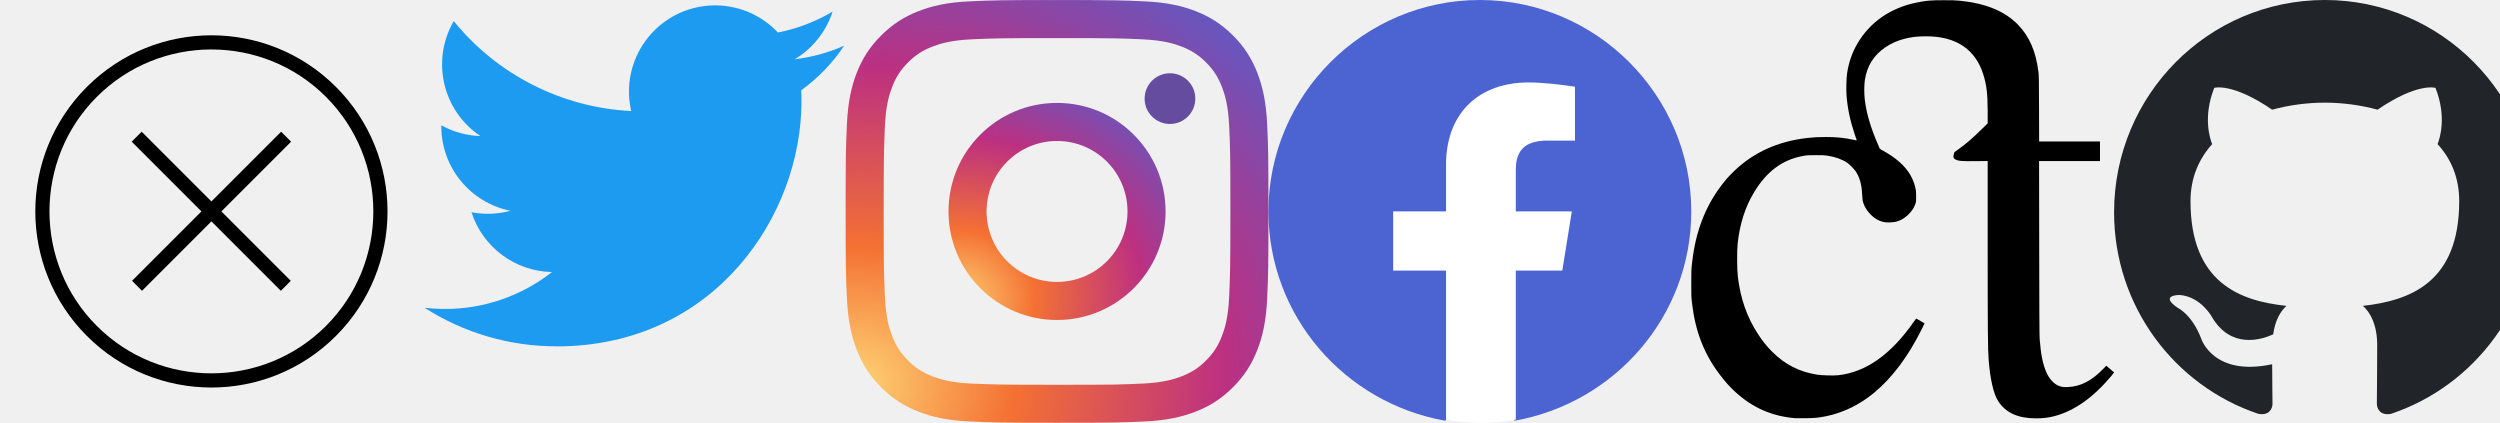
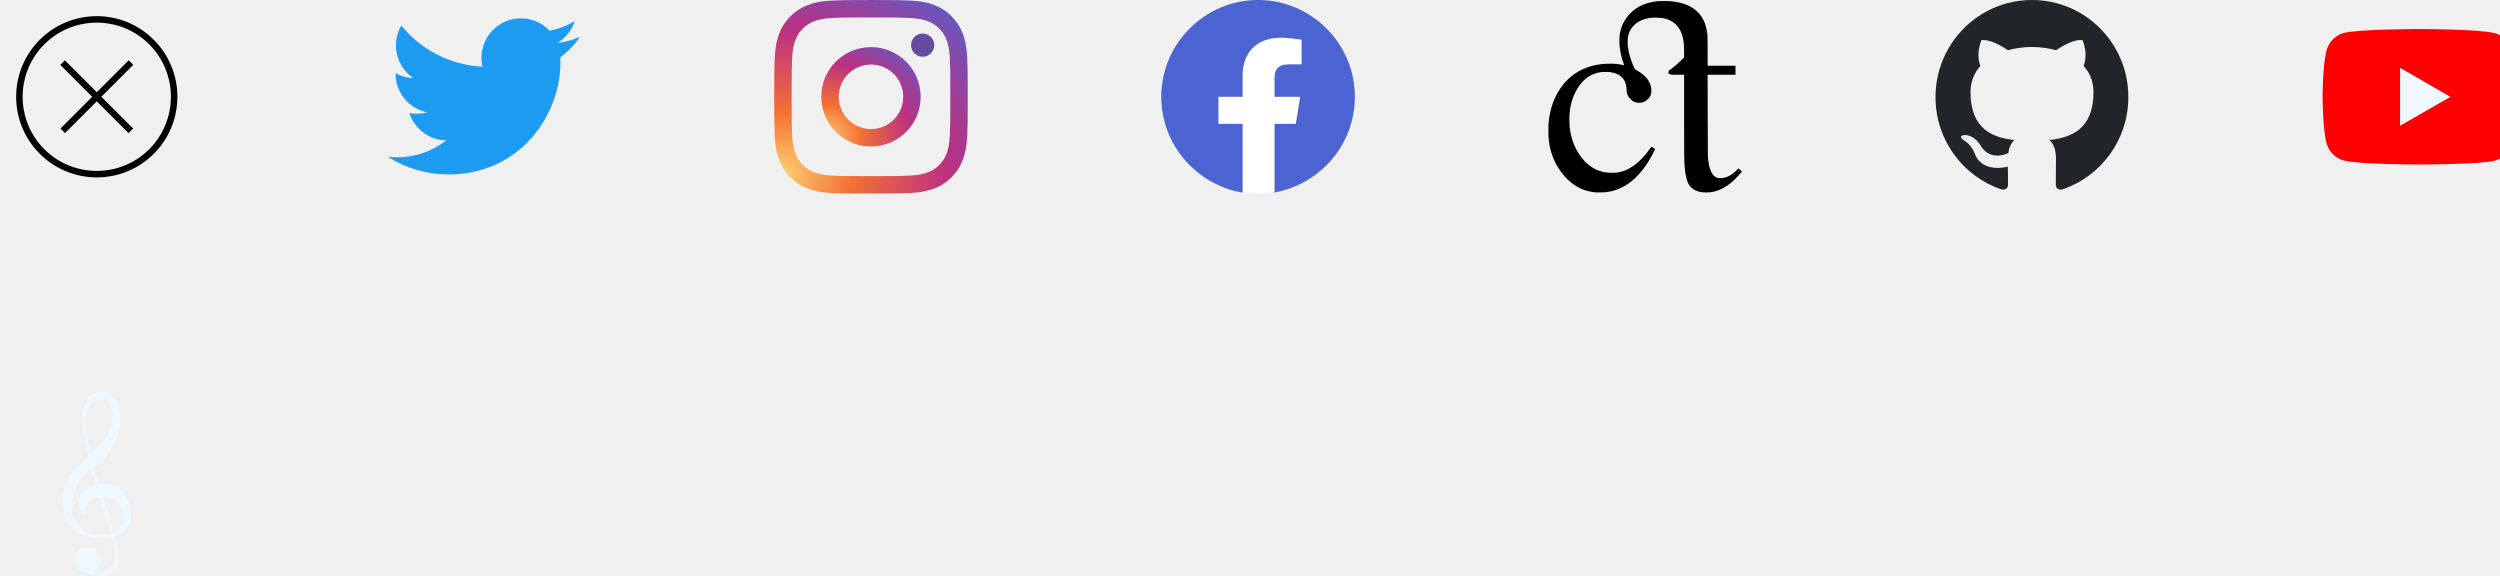
<svg xmlns="http://www.w3.org/2000/svg" xmlns:xlink="http://www.w3.org/1999/xlink">
  <defs>
    <symbol id="close-circle-symbol" viewBox="0 0 32 32">
      <path d="M6.576 6.576c-5.205 5.205-5.205 13.643 0 18.849s13.643 5.205 18.849 0c5.206-5.206 5.206-13.643 0-18.849s-13.643-5.205-18.849 0zM24.67 24.67c-4.781 4.781-12.56 4.781-17.341 0s-4.781-12.56 0-17.341c4.781-4.781 12.56-4.781 17.341 0s4.78 12.56 0 17.341z" />
      <path d="m10.722 9.969-.754.754 5.278 5.278-5.253 5.253.754.754L16 16.755l5.253 5.253.754-.754-5.253-5.253 5.278-5.278-.754-.754L16 15.247z" />
    </symbol>
    <symbol id="twitter-symbol" viewBox="0 0 248 204">
      <path fill="#1d9bf0" d="M221.95 51.29c.15 2.17.15 4.34.15 6.53 0 66.73-50.8 143.69-143.69 143.69v-.04c-27.44.04-54.31-7.82-77.41-22.64 3.99.48 8 .72 12.02.73 22.74.02 44.83-7.61 62.72-21.66-21.61-.41-40.56-14.5-47.18-35.07 7.57 1.46 15.37 1.16 22.8-.87-23.56-4.76-40.51-25.46-40.51-49.5v-.64c7.02 3.91 14.88 6.08 22.92 6.32C11.58 63.31 4.74 33.79 18.14 10.71c25.64 31.55 63.47 50.73 104.08 52.76-4.07-17.54 1.49-35.92 14.61-48.25 20.34-19.12 52.33-18.14 71.45 2.19 11.31-2.23 22.15-6.38 32.07-12.26-3.77 11.69-11.66 21.62-22.2 27.93 10.01-1.18 19.79-3.86 29-7.95-6.78 10.16-15.32 19.01-25.2 26.16z" />
    </symbol>
    <symbol id="instagram-symbol" viewBox="0 0 492 491.9">
      <radialGradient id="a" cx="56.35" cy="19.218" r="711.335" gradientTransform="matrix(.999 -.052 .044 .849 -48.174 433.501)" gradientUnits="userSpaceOnUse">
        <stop offset="0" stop-color="#fed576" />
        <stop offset=".263" stop-color="#f47133" />
        <stop offset=".609" stop-color="#bc3081" />
        <stop offset="1" stop-color="#4c63d2" />
      </radialGradient>
      <path fill="url(#a)" d="M84.9 12.9C68.7 19.2 55 27.6 41.3 41.3 27.6 54.9 19.2 68.7 12.9 84.8c-6.1 15.6-10.2 33.5-11.4 59.7C.3 170.7 0 179.1 0 245.9c0 66.8.3 75.2 1.5 101.4 1.2 26.2 5.4 44.1 11.4 59.7 6.3 16.2 14.7 29.9 28.4 43.6C55 464.3 68.7 472.7 84.9 479c15.6 6.1 33.5 10.2 59.7 11.4 26.2 1.2 34.6 1.5 101.4 1.5 66.8 0 75.2-.3 101.4-1.5 26.2-1.2 44.1-5.4 59.7-11.4 16.2-6.3 29.9-14.7 43.6-28.4 13.7-13.7 22.1-27.4 28.4-43.6 6.1-15.6 10.2-33.5 11.4-59.7 1.2-26.2 1.5-34.6 1.5-101.4 0-66.8-.3-75.2-1.5-101.4-1.2-26.2-5.4-44.1-11.4-59.7-6.3-16.1-14.7-29.9-28.3-43.5-13.7-13.7-27.4-22.1-43.6-28.4-15.6-6.1-33.5-10.2-59.7-11.4C321.3.3 312.9 0 246.1 0c-66.8 0-75.2.3-101.4 1.5-26.3 1.1-44.2 5.3-59.8 11.4Zm260.5 32.8c24 1.1 37 5.1 45.7 8.5 11.5 4.5 19.7 9.8 28.3 18.4 8.6 8.6 13.9 16.8 18.4 28.3 3.4 8.7 7.4 21.7 8.5 45.7 1.2 25.9 1.4 33.7 1.4 99.4s-.3 73.5-1.4 99.4c-1.1 24-5.1 37-8.5 45.7-4.5 11.5-9.8 19.7-18.4 28.3-8.6 8.6-16.8 13.9-28.3 18.4-8.7 3.4-21.7 7.4-45.7 8.5-25.9 1.2-33.7 1.4-99.4 1.4s-73.5-.3-99.4-1.4c-24-1.1-37-5.1-45.7-8.5-11.5-4.5-19.7-9.8-28.3-18.4-8.6-8.6-13.9-16.8-18.4-28.3-3.4-8.7-7.4-21.7-8.5-45.7-1.2-25.9-1.4-33.7-1.4-99.4s.3-73.5 1.4-99.4c1.1-24 5.1-37 8.5-45.7 4.5-11.5 9.8-19.7 18.4-28.3 8.6-8.6 16.8-13.9 28.3-18.4 8.7-3.4 21.7-7.4 45.7-8.5 25.9-1.2 33.7-1.4 99.4-1.4s73.5.2 99.4 1.4z" />
      <radialGradient id="b" cx="154.073" cy="134.55" r="365.28" gradientTransform="matrix(.999 -.052 .044 .849 -35.562 242.995)" gradientUnits="userSpaceOnUse">
        <stop offset="0" stop-color="#fed576" />
        <stop offset=".263" stop-color="#f47133" />
        <stop offset=".609" stop-color="#bc3081" />
        <stop offset="1" stop-color="#4c63d2" />
      </radialGradient>
      <path fill="url(#b)" d="M119.7 246c0 69.8 56.6 126.3 126.3 126.3 69.7 0 126.3-56.6 126.3-126.3 0-69.7-56.5-126.3-126.3-126.3S119.7 176.2 119.7 246zm208.3 0c0 45.3-36.7 82-82 82s-82-36.7-82-82 36.7-82 82-82 82 36.7 82 82z" />
      <circle cx="377.4" cy="114.7" r="29.5" fill="#654c9f" />
    </symbol>
    <symbol id="facebook-symbol" viewBox="0 0 40 40">
      <linearGradient id="b" x1="-277.375" x2="-277.375" y1="406.602" y2="407.573" gradientTransform="matrix(40 0 0 -39.778 11115.001 16212.334)" gradientUnits="userSpaceOnUse">
        <stop offset="0" stop-color="#0062e0" />
        <stop offset="1" stop-color="#19afff" />
      </linearGradient>
      <path fill="url(#b)" d="M16.7 39.8C7.2 38.1 0 29.9 0 20 0 9 9 0 20 0s20 9 20 20c0 9.9-7.2 18.1-16.7 19.8l-1.1-.9h-4.4l-1.1.9z" />
      <path fill="#fff" d="m27.8 25.6.9-5.6h-5.3v-3.9c0-1.6.6-2.8 3-2.8H29V8.2c-1.4-.2-3-.4-4.4-.4-4.6 0-7.8 2.8-7.8 7.8V20h-5v5.6h5v14.1c1.1.2 2.2.3 3.3.3 1.1 0 2.2-.1 3.3-.3V25.6h4.4z" />
    </symbol>
    <symbol id="cthiebaud-symbol" viewBox="0 0 382.07 377.86">
      <path d="M93.832 377.709c-21.112-1.858-38.24-9.37-53.95-23.664-5.08-4.622-9.224-9.262-14.454-16.181C11.66 319.647 3.735 299.304.79 274.614c-.785-6.585-.79-6.7-.789-18.75.003-12.034.008-12.178.811-19.25 3.088-27.162 11.52-49.436 26.027-68.75 4.202-5.594 6.978-8.741 11.89-13.479 17.442-16.823 39.576-26.865 65.854-29.875 5.85-.67 10.164-.894 17.25-.894 9.42 0 16.454.707 24.524 2.466 2.82.615 3.248.657 3.133.31-.073-.222-.808-2.372-1.633-4.778-4.187-12.221-6.55-23.3-7.536-35.332-.432-5.27-.18-15.74.485-20.223 1.447-9.744 4.553-18.708 9.293-26.824 11.336-19.405 29.848-32.269 53.36-37.077C212.406.328 215.935.014 227.708 0c8.056-.01 11.212.083 14.75.434 23.78 2.357 41.102 9.522 53.015 21.929 10.091 10.51 15.863 23.818 18.161 41.875.522 4.103.544 5.271.632 33.812l.09 29.563h54.976v17.75h-55.028l.111 78.437c.072 55.82.184 79.52.389 82.188 1.086 14.195 2.866 22.98 6.152 30.37 2.643 5.944 6.677 10.315 11.136 12.067 2.737 1.075 4.1 1.263 8.153 1.125 11.535-.395 21.91-5.793 32.487-16.905l2.265-2.38 3.533 2.987c1.942 1.642 3.539 3.049 3.547 3.126.01.077-.962 1.315-2.157 2.75-16.583 19.923-33.949 32.172-52.226 36.84-4.974 1.27-10.298 1.895-16.134 1.895-16.34 0-27.51-5.106-34.278-15.67-4.183-6.53-7.249-19.946-8.558-37.455-.732-9.795-.872-26.123-.877-102.848v-76.598l-10.187.129c-13.124.166-16.41-.11-19.085-1.604-1.753-.979-2.074-2.279-1.236-4.993l.492-1.592 3.696-2.62c6.637-4.706 12.791-10.024 21.383-18.478l4.937-4.859v-10.644c0-16.29-.983-24.346-4.16-34.143-7.28-22.439-24.682-33.892-51.464-33.87-7.978.007-13.147.6-19.66 2.26-5.943 1.513-11.928 4.159-16.818 7.434-10.838 7.257-16.968 16.986-18.902 30.002-.625 4.201-.673 12.004-.105 16.998 1.433 12.613 5.504 26.432 12.315 41.8 1.289 3.228 1.01 3.115 3.833 4.632 11.49 6.172 20.256 13.867 24.914 21.869 2.144 3.682 3.66 7.467 4.592 11.455.745 3.19.8 3.74.815 8.17.016 4.73.012 4.76-.801 7.14-2.36 6.902-9.84 13.83-16.933 15.684-2.525.66-8.054.96-10.442.568-5.494-.903-10.021-3.568-14.239-8.38-2.43-2.773-4.1-5.546-5.127-8.512-.871-2.514-.981-3.274-1.309-9.048-.481-8.47-2.143-14.385-5.534-19.702-1.52-2.382-5.872-6.794-8.225-8.336-4.532-2.97-10.56-5.08-17.75-6.212-2.343-.368-4.284-.448-10.5-.43-7.485.023-7.703.038-11.875.825-18.364 3.466-32.456 14.023-43.75 32.775-8.038 13.347-12.957 28.758-14.804 46.378-.687 6.548-.612 22.714.134 29.326 2.29 20.27 8.313 37.366 18.691 53.049 4.014 6.065 7.612 10.522 12.222 15.138 11.714 11.732 24.718 18.367 40.907 20.874 4.318.668 14.628.946 18.775.505 24.96-2.652 47.668-18.625 68.178-47.955 1.274-1.821 2.374-3.312 2.444-3.312.113 0 7.341 4.198 7.53 4.374.043.04-1.181 2.587-2.72 5.661-12.237 24.456-26.382 43.31-42.746 56.98-12.74 10.64-27.745 18.024-43.11 21.215-7.002 1.453-10.677 1.812-19.376 1.892-4.33.04-8.38.027-9-.027z" />
    </symbol>
    <symbol id="github-symbol" viewBox="0 0 98 98">
      <path fill-rule="evenodd" clip-rule="evenodd" d="M48.854 0C21.839 0 0 22 0 49.217c0 21.756 13.993 40.172 33.405 46.69 2.427.49 3.316-1.059 3.316-2.362 0-1.141-.08-5.052-.08-9.127-13.59 2.934-16.42-5.867-16.42-5.867-2.184-5.704-5.42-7.17-5.42-7.17-4.448-3.015.324-3.015.324-3.015 4.934.326 7.523 5.052 7.523 5.052 4.367 7.496 11.404 5.378 14.235 4.074.404-3.178 1.699-5.378 3.074-6.6-10.839-1.141-22.243-5.378-22.243-24.283 0-5.378 1.94-9.778 5.014-13.2-.485-1.222-2.184-6.275.486-13.038 0 0 4.125-1.304 13.426 5.052a46.97 46.97 0 0 1 12.214-1.63c4.125 0 8.33.571 12.213 1.63 9.302-6.356 13.427-5.052 13.427-5.052 2.67 6.763.97 11.816.485 13.038 3.155 3.422 5.015 7.822 5.015 13.2 0 18.905-11.404 23.06-22.324 24.283 1.78 1.548 3.316 4.481 3.316 9.126 0 6.6-.08 11.897-.08 13.526 0 1.304.89 2.853 3.316 2.364 19.412-6.52 33.405-24.935 33.405-46.691C97.707 22 75.788 0 48.854 0z" fill="#212529" />
    </symbol>
+     <symbol id="youtube-symbol" viewBox="48.863, 79.223, 202.274, 141.554">
+       <path fill="#F0F8FF" d="M97.437 98.708h102.584v93.685H97.437z" opacity="1" />
+       <path fill="red" d="M149.938 79.223s-63.22 0-79.086 4.123c-8.496 2.374-15.492 9.37-17.866 17.99-4.123 15.867-4.123 48.727-4.123 48.727s0 32.984 4.123 48.601c2.374 8.62 9.245 15.491 17.866 17.865 15.992 4.248 79.086 4.248 79.086 4.248s63.344 0 79.21-4.123c8.621-2.373 15.492-9.12 17.74-17.865 4.249-15.742 4.249-48.601 4.249-48.601s.125-32.985-4.248-48.852c-2.25-8.62-9.12-15.491-17.74-17.74-15.867-4.373-79.211-4.373-79.211-4.373zm-20.116 40.48 52.6 30.36-52.6 30.234v-60.594z" />
+     </symbol>
+     <symbol id="treble_clef-symbol" viewBox="0 0 485 1280">
+       <path fill="#F0F8FF" d="M253.6 33c-22.5 3.6-42.4 13.8-59.2 30.5-25.3 25.1-40 57.9-46.6 104.5-2 14.2-1.7 64.9.5 86.5 5.3 51.1 16.1 109.2 32.6 174.5 3.8 15.1 7.1 28 7.3 28.7.1.7-4.9 5.5-11.2 10.9-50.8 42.7-88.1 80.7-107.9 109.8-27.7 40.9-44.8 85.3-51.8 135.1-2.5 17.9-2.5 59.6 0 77.5 7.7 55.1 28.8 100.1 64.1 136.8 18.5 19.2 38.2 33.5 62.1 45.2 40.7 19.9 81.6 28 134.5 26.7 22.5-.5 34.8-1.9 52.4-5.8 4.9-1.1 9.1-1.8 9.3-1.5.9.9 8.5 29.9 11.9 45.6 10.1 46.7 12 85.8 5.3 111.8-6.3 24.8-25.9 50-51.8 66.8-22.5 14.4-50.3 18.9-67.7 11-5-2.3-14.4-9.9-14.4-11.7 0-.4 3.3-2.5 7.3-4.6 10.8-5.6 23-18.2 28.4-29.3 5.6-11.5 7.3-19.1 8-34.5.4-10.6.1-14.8-1.5-22.6-6.5-31.3-30.8-57.6-60.9-66.1-10.2-2.8-28.6-3-38.3-.4-30.6 8.3-55.2 29-63.4 53.6-7.3 21.9-5.1 48.1 5.9 69.9 15.2 30.3 43 47.5 71.9 44.5l9.1-1 6.7 3.8c33.6 19.4 71.4 24.6 109.7 15.2 38.3-9.4 63.2-33.6 74.5-72.5 5.1-17.8 6-26.4 6.1-55.4 0-20.9-.4-29.9-1.8-40-2.9-20.2-8.1-45.1-14.2-67.4-3.1-11.2-5.5-20.4-5.3-20.6.2-.1 3.9-1.4 8.3-2.9 54.6-18.9 86-58.4 94.1-118.4 1.8-13.9 2.1-44.7.4-57.7-4.2-33.5-15.2-63.5-33.1-90.4-21.2-31.9-41.7-51.5-67.1-64.5-23.6-12-44.6-15.9-86.5-16-12.3-.1-22.3-.1-22.3-.2 0 0-7-24.3-15.5-53.9-8.5-29.6-15.5-54.3-15.5-54.9 0-.6 4.8-4.8 10.8-9.2 55-41.5 97-96.1 125.1-163 15-35.8 26.7-78.7 31.8-116.9 2.5-18.7 2.4-61.6-.1-77.5-6.5-41.5-22.3-74.2-47.7-98.5-15.6-15-31.7-24.3-50.4-29.1-11.2-2.9-33.2-4.1-43.9-2.4zm37.2 50.6c12.8 2.6 21.4 7.3 31.2 17.3 12.9 12.9 20 28.1 23.5 49.5 3.4 21.2 2.8 54-1.6 81.1-6.8 41.6-21.5 77.2-45.7 110.3-9.7 13.4-15.3 20.1-30.6 36.2-17.1 18.1-63.5 62-65.5 62-.9 0-2.4-6.8-9.7-42-19.4-94.3-25-170.4-16.3-222 2.5-15.1 6.1-28.3 9.8-36.5 12.4-27.4 40.9-49.8 71.1-56 9-1.8 24.6-1.8 33.8.1zm-84.4 465.1c2 6.4 16.3 55.6 22.1 76.3 2.5 9.1 4.7 17 5 17.7.3.8-3.6 2.5-11 4.8-49 15.3-88.9 55.4-98.6 99-.8 3.5-1.3 11.6-1.3 19.5.1 11.5.5 14.8 2.8 22.3 5.9 19.8 17.1 35.8 34.9 50.1 3.2 2.5 6.1 4.6 6.5 4.6.4 0 .6-8 .4-17.8-.3-15.1-.1-19.2 1.8-28.2 6.9-33.6 26.4-54.3 61.6-65.3 8.7-2.8 25.3-6.2 26-5.4.8.7 70.7 223.5 75 238.9.6 2.1-6.3 4.8-19.6 7.6-13.9 3-26.8 4.2-45.2 4.2-62.1 0-105.1-15.1-138.9-48.9-28-28.1-44.9-65.7-49.8-111.3-1.6-14.2-1.3-44.2.4-59.8 8.2-71.1 44-144 92-187.3 10.9-9.9 31.4-25.5 33.7-25.6.3-.1 1.3 2 2.2 4.6zM325 728c10.4 2.5 28.2 11.1 37.1 17.9 10.3 7.9 25 23.8 33.3 36.3 11.7 17.6 18.3 33.5 22.2 53.4 2.7 13.3 2.4 37.6-.5 51.4-5 23.6-15.8 41.7-33.3 55.5-7.4 5.9-26.1 16.6-27 15.5-.3-.3-3-9.3-6.2-20-14.4-48.5-47.6-152.6-60.6-190-7.9-22.8-7.7-21.8-3.8-22.3 7.7-1.2 30.4.2 38.8 2.3z" />
+     </symbol>
  </defs>
-   <view id="close-circle-view" viewBox="0 0 50 50" />
-   <view id="twitter-view" viewBox="50 0 50 41.8" />
-   <view id="instagram-view" viewBox="100 0 50 50" />
-   <view id="facebook-view" viewBox="150 0 50 50" />
-   <view id="cthiebaud-view" viewBox="200 0 50 49.5" />
-   <view id="github-view" viewBox="250 0 50 50" />
-   <use xlink:href="#close-circle-symbol" width="50" height="50" x="0" y="0" id="close-circle" />
-   <use xlink:href="#twitter-symbol" width="50" height="41.8" x="50" y="0" id="twitter" />
-   <use xlink:href="#instagram-symbol" width="50" height="50" x="100" y="0" id="instagram" />
-   <use xlink:href="#facebook-symbol" width="50" height="50" x="150" y="0" id="facebook" />
-   <use xlink:href="#cthiebaud-symbol" width="50" height="49.5" x="200" y="0" id="cthiebaud" />
-   <use xlink:href="#github-symbol" width="50" height="50" x="250" y="0" id="github" />
+   <view id="close-circle-view" preserveAspectRatio="xMidYMid meet" viewBox="000  0   100 100" />
+   <view id="twitter-view" preserveAspectRatio="xMidYMid meet" viewBox="200  0   100 100" />
+   <view id="instagram-view" preserveAspectRatio="xMidYMid meet" viewBox="400  0   100 100" />
+   <view id="facebook-view" preserveAspectRatio="xMidYMid meet" viewBox="600  0   100 100" />
+   <view id="cthiebaud-view" preserveAspectRatio="xMidYMid meet" viewBox="800  0   100 100" />
+   <view id="github-view" preserveAspectRatio="xMidYMid meet" viewBox="1000 0   100 100" />
+   <view id="youtube-view" preserveAspectRatio="xMidYMid meet" viewBox="1200 0   100 100" />
+   <view id="treble_clef-view" preserveAspectRatio="xMidYMid meet" viewBox="25   225 50  50" />
+   <use xlink:href="#close-circle-symbol" width="100" height="100" x="000" y="0" id="close-circle" />
+   <use xlink:href="#twitter-symbol" width="100" height="100" x="200" y="0" id="twitter" />
+   <use xlink:href="#instagram-symbol" width="100" height="100" x="400" y="0" id="instagram" />
+   <use xlink:href="#facebook-symbol" width="100" height="100" x="600" y="0" id="facebook" />
+   <use xlink:href="#cthiebaud-symbol" width="100" height="100" x="800" y="0" id="cthiebaud" />
+   <use xlink:href="#github-symbol" width="100" height="100" x="1000" y="0" id="github" />
+   <use xlink:href="#youtube-symbol" width="100" height="100" x="1200" y="0" id="youtube" />
+   <use xlink:href="#treble_clef-symbol" width="100" height="100" x="0" y="200" id="treble_clef" />
</svg>
